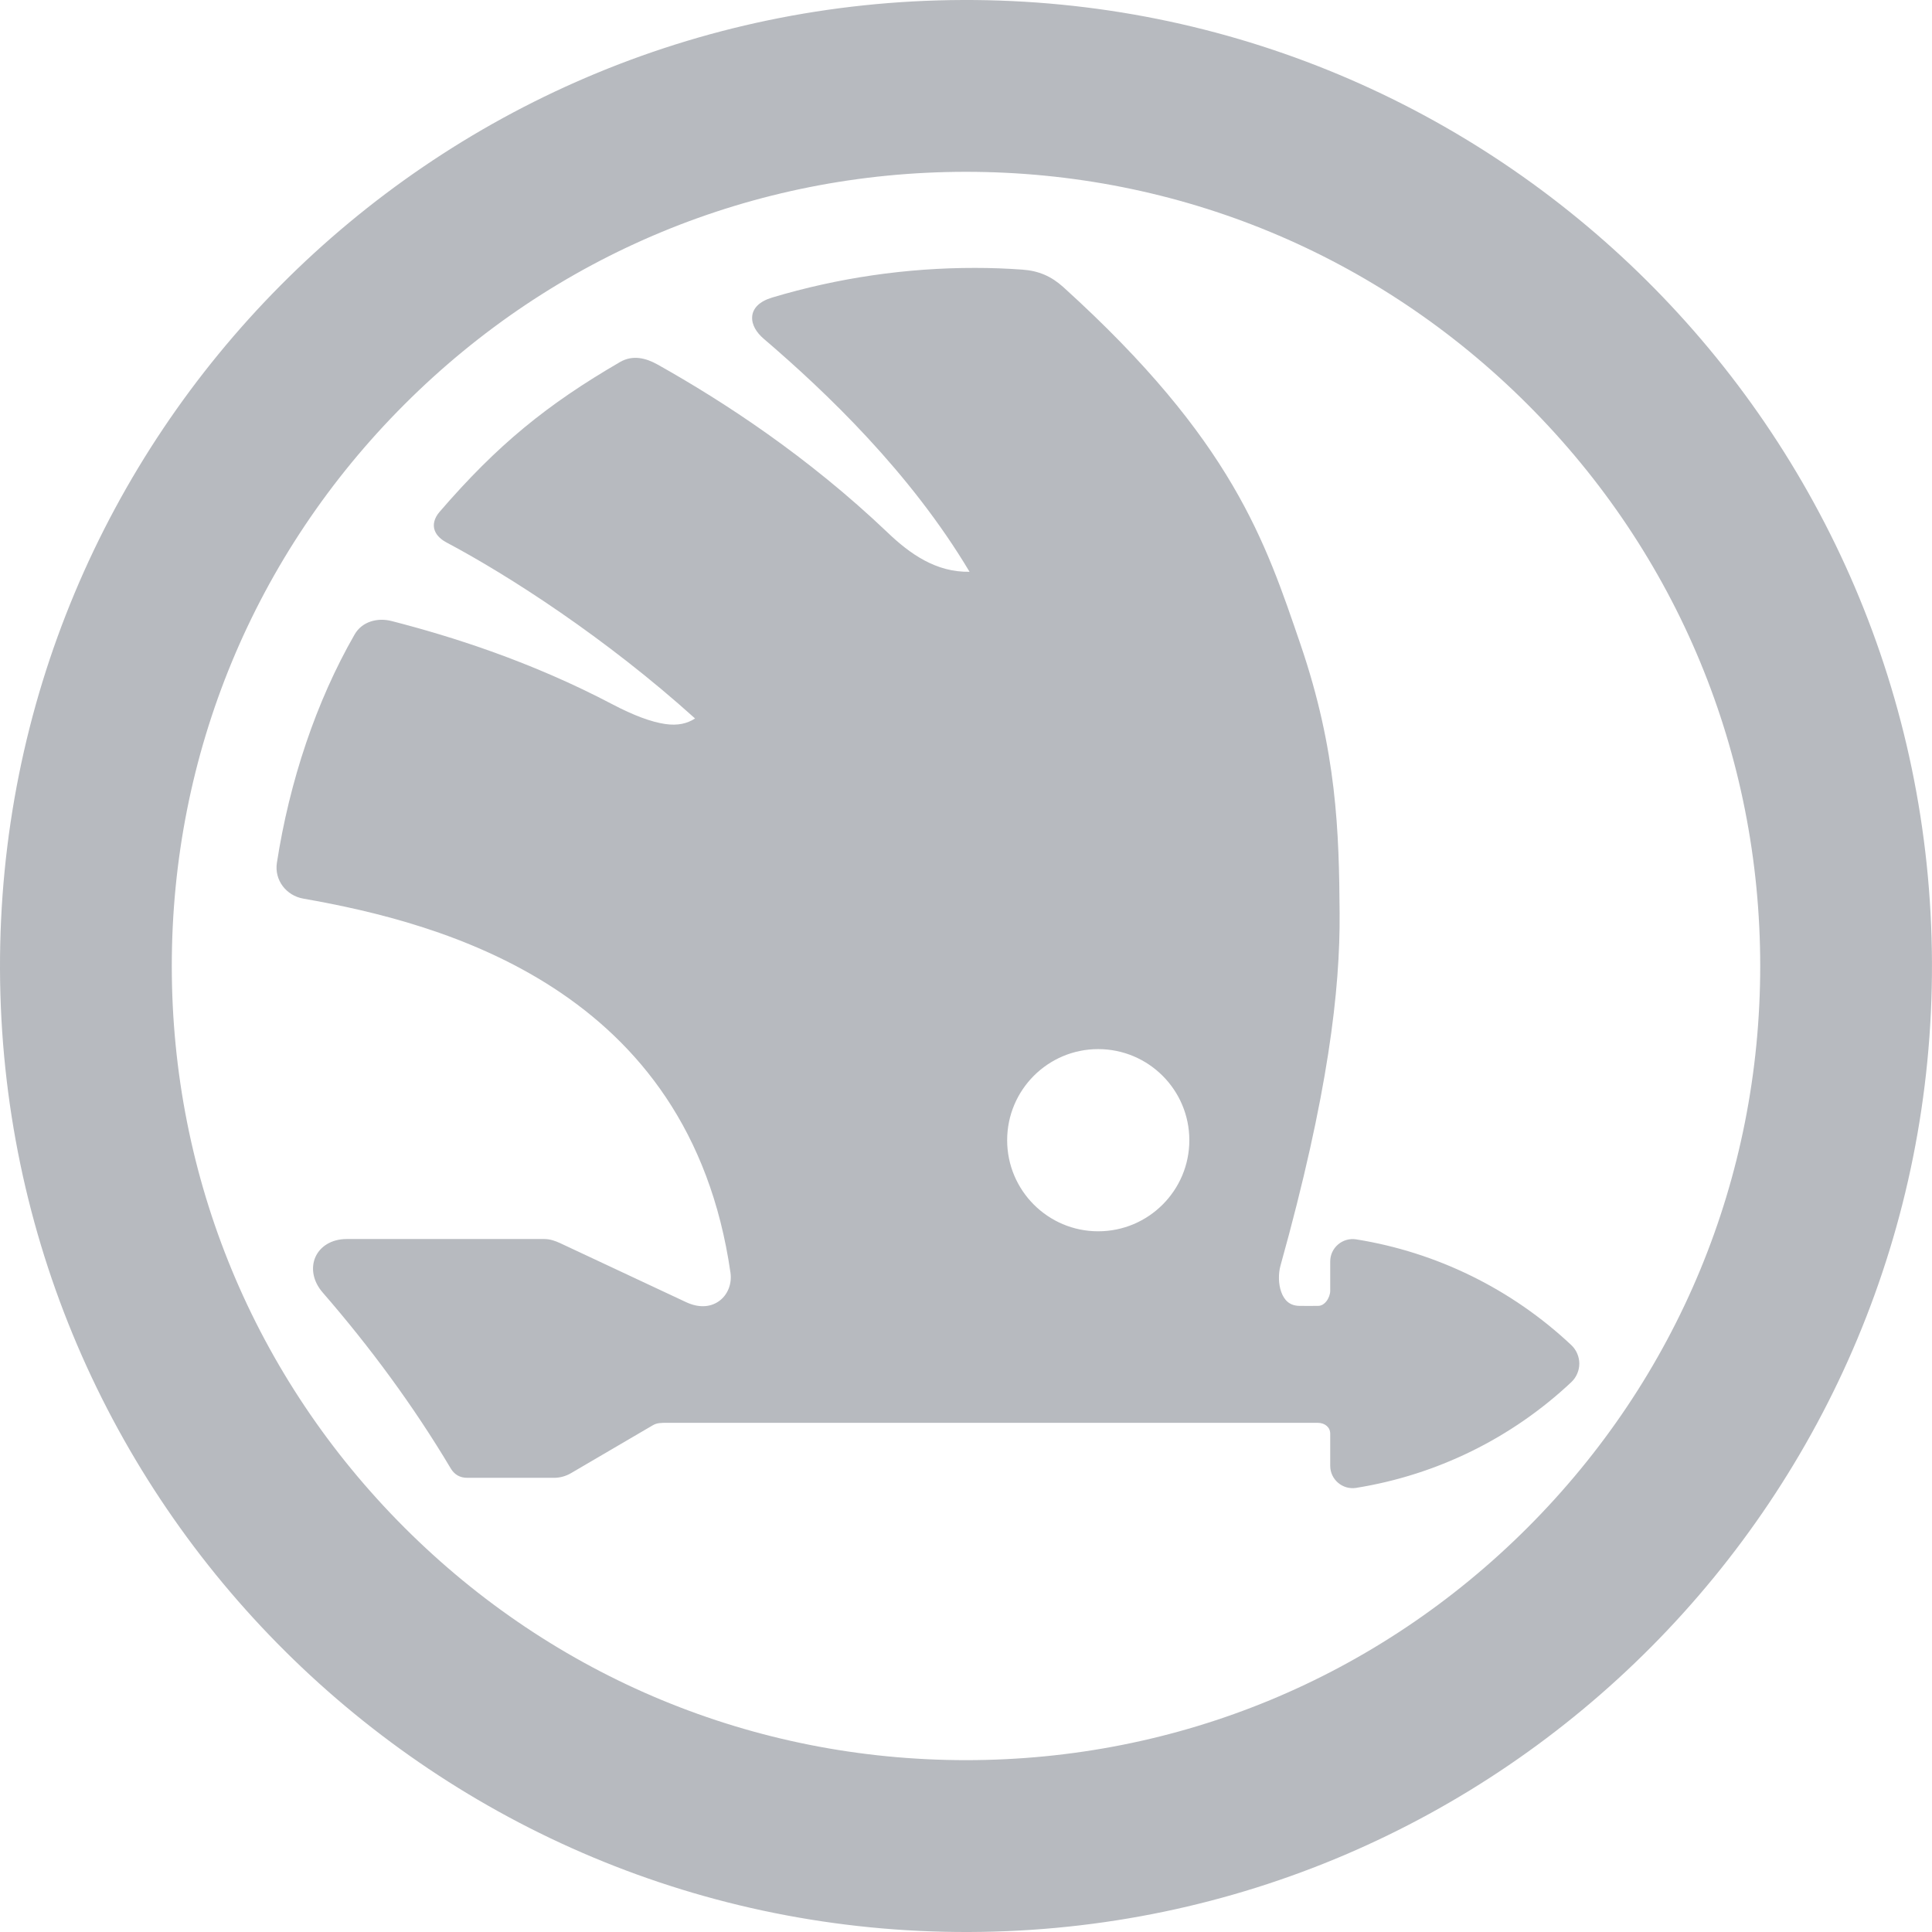
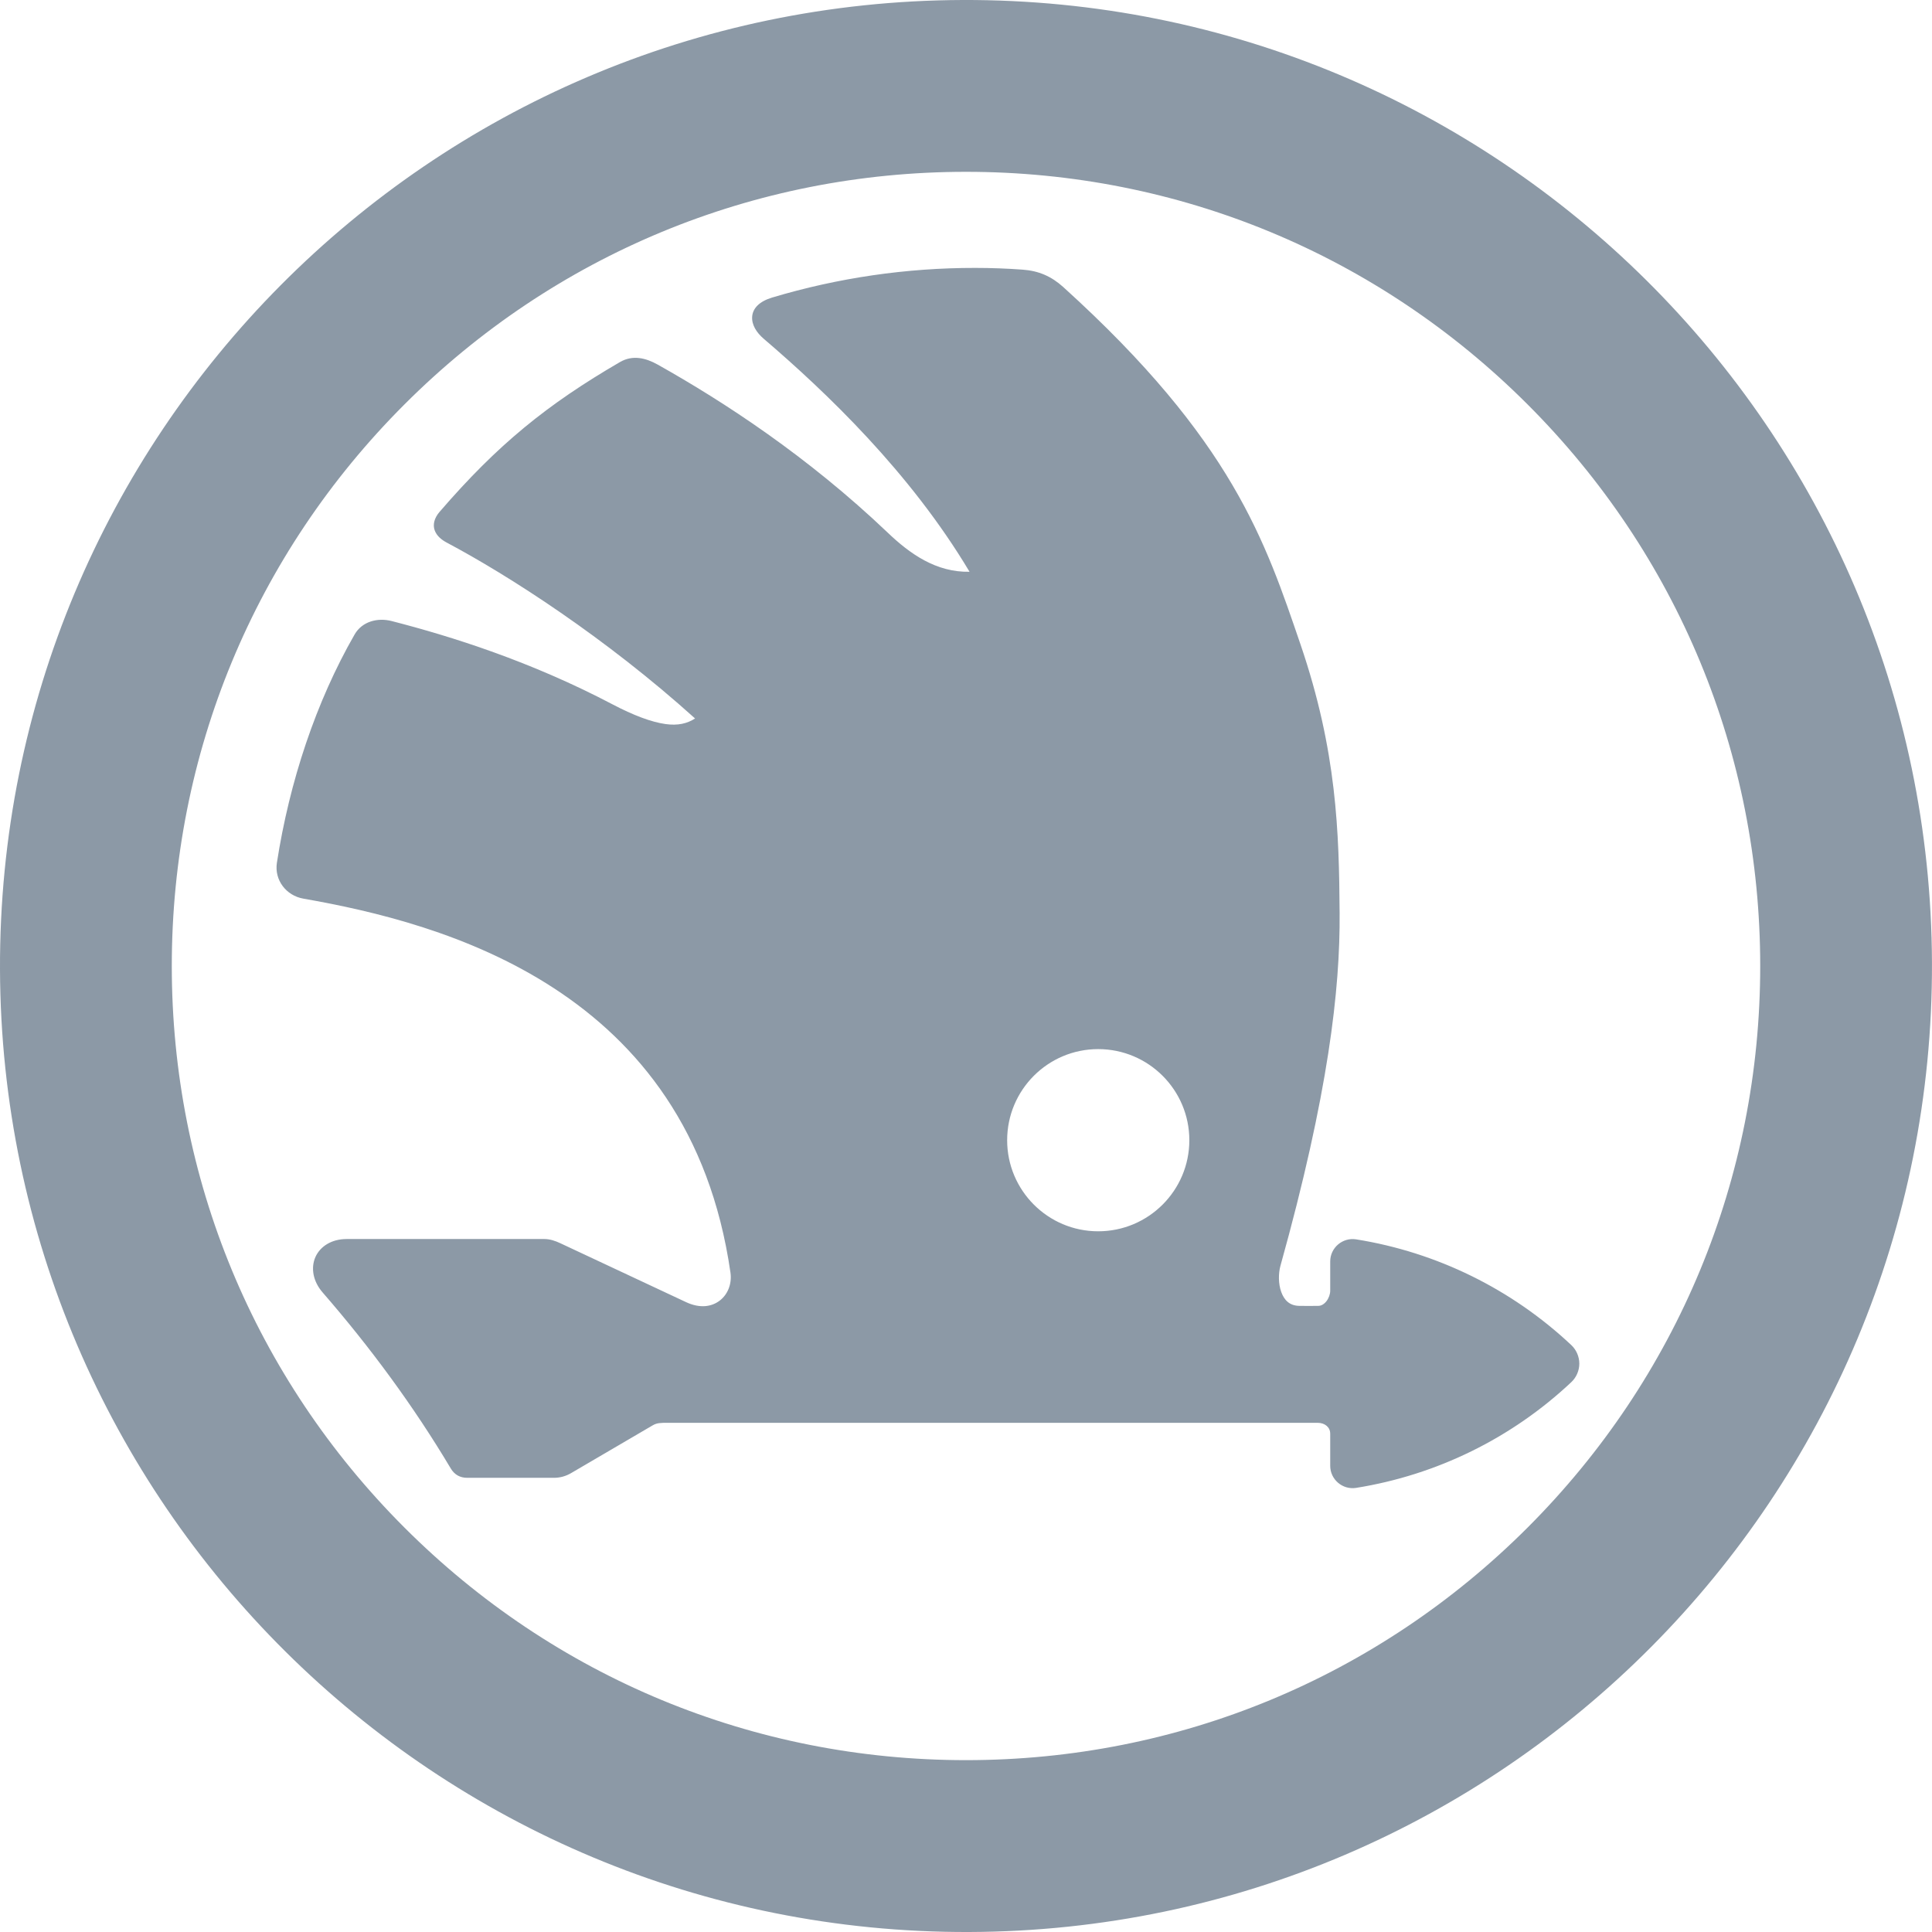
<svg xmlns="http://www.w3.org/2000/svg" width="60" height="60" viewBox="0 0 60 60" fill="none">
-   <path d="M29.897 0C13.33 0.057 -0.057 13.537 0 30.104C0.057 46.671 13.536 60.057 30.104 60C46.671 59.943 60.057 46.464 59.999 29.897C59.943 13.33 46.464 -0.057 29.897 0ZM30 5.336C36.589 5.336 42.782 7.902 47.441 12.56C52.1 17.218 54.665 23.412 54.665 30C54.665 36.587 52.099 42.781 47.441 47.44C42.782 52.098 36.589 54.663 30.001 54.663C23.412 54.663 17.218 52.098 12.56 47.44C7.901 42.781 5.335 36.587 5.335 30C5.335 23.412 7.901 17.218 12.56 12.56C17.218 7.902 23.412 5.336 30 5.336ZM30.286 8.32C28.15 8.318 26.025 8.628 23.978 9.241C23.781 9.301 23.632 9.382 23.528 9.484C23.424 9.585 23.367 9.709 23.359 9.835C23.341 10.088 23.495 10.329 23.716 10.519C25.659 12.181 28.268 14.67 30.11 17.757C29.077 17.778 28.262 17.206 27.561 16.534C25.072 14.165 22.481 12.477 20.424 11.322C20.052 11.114 19.648 11.017 19.257 11.242C16.989 12.561 15.451 13.809 13.65 15.898C13.481 16.094 13.438 16.301 13.5 16.471C13.562 16.641 13.708 16.762 13.871 16.849C15.798 17.871 18.808 19.808 21.586 22.313C21.342 22.47 21.052 22.541 20.667 22.486C20.223 22.423 19.674 22.216 19.02 21.873C16.475 20.536 14.028 19.767 12.163 19.287C11.729 19.175 11.246 19.299 11.014 19.702C9.815 21.786 8.99 24.272 8.599 26.795C8.517 27.332 8.888 27.815 9.421 27.908C11.583 28.287 14.586 28.984 17.201 30.689C19.816 32.393 22.047 35.098 22.685 39.521C22.735 39.876 22.599 40.203 22.351 40.392C22.102 40.582 21.74 40.643 21.302 40.437C19.998 39.826 18.696 39.217 17.394 38.606C17.251 38.54 17.083 38.479 16.907 38.479H10.765C10.295 38.479 9.941 38.71 9.795 39.04C9.65 39.371 9.715 39.789 10.021 40.14C11.494 41.836 12.844 43.666 13.999 45.605C14.114 45.798 14.287 45.895 14.511 45.895H17.192C17.386 45.897 17.576 45.845 17.742 45.745C18.585 45.251 19.427 44.758 20.272 44.264C20.401 44.187 20.53 44.187 20.714 44.187H40.925C41.038 44.187 41.136 44.224 41.203 44.283C41.27 44.341 41.311 44.421 41.311 44.528V45.522C41.311 45.947 41.694 46.273 42.113 46.208C44.619 45.807 46.947 44.664 48.796 42.926C48.875 42.852 48.938 42.763 48.981 42.663C49.024 42.564 49.047 42.457 49.047 42.349C49.047 42.24 49.024 42.133 48.981 42.034C48.938 41.934 48.875 41.845 48.796 41.771C46.947 40.033 44.619 38.889 42.114 38.489C41.694 38.424 41.311 38.75 41.311 39.175V40.084C41.311 40.192 41.266 40.317 41.195 40.409C41.124 40.5 41.034 40.555 40.939 40.555C40.74 40.555 40.545 40.56 40.351 40.555C40.045 40.55 39.882 40.375 39.79 40.123C39.698 39.87 39.701 39.545 39.764 39.315C41.255 33.97 41.621 30.721 41.603 28.352C41.585 25.844 41.521 23.329 40.387 20.009C39.299 16.831 38.288 13.684 33.02 8.914C32.649 8.58 32.258 8.41 31.758 8.374C31.268 8.338 30.777 8.32 30.286 8.32ZM34.105 32.581C35.668 32.581 36.936 33.849 36.936 35.411C36.936 36.97 35.668 38.239 34.105 38.239C32.544 38.239 31.278 36.97 31.278 35.411C31.278 33.849 32.544 32.581 34.105 32.581Z" fill="#101828" fill-opacity="0.3" />
+   <path d="M29.897 0C13.33 0.057 -0.057 13.537 0 30.104C0.057 46.671 13.536 60.057 30.104 60C46.671 59.943 60.057 46.464 59.999 29.897C59.943 13.33 46.464 -0.057 29.897 0ZM30 5.336C36.589 5.336 42.782 7.902 47.441 12.56C52.1 17.218 54.665 23.412 54.665 30C54.665 36.587 52.099 42.781 47.441 47.44C42.782 52.098 36.589 54.663 30.001 54.663C23.412 54.663 17.218 52.098 12.56 47.44C7.901 42.781 5.335 36.587 5.335 30C5.335 23.412 7.901 17.218 12.56 12.56C17.218 7.902 23.412 5.336 30 5.336ZM30.286 8.32C28.15 8.318 26.025 8.628 23.978 9.241C23.781 9.301 23.632 9.382 23.528 9.484C23.424 9.585 23.367 9.709 23.359 9.835C23.341 10.088 23.495 10.329 23.716 10.519C25.659 12.181 28.268 14.67 30.11 17.757C29.077 17.778 28.262 17.206 27.561 16.534C25.072 14.165 22.481 12.477 20.424 11.322C20.052 11.114 19.648 11.017 19.257 11.242C16.989 12.561 15.451 13.809 13.65 15.898C13.481 16.094 13.438 16.301 13.5 16.471C13.562 16.641 13.708 16.762 13.871 16.849C15.798 17.871 18.808 19.808 21.586 22.313C21.342 22.47 21.052 22.541 20.667 22.486C20.223 22.423 19.674 22.216 19.02 21.873C16.475 20.536 14.028 19.767 12.163 19.287C11.729 19.175 11.246 19.299 11.014 19.702C9.815 21.786 8.99 24.272 8.599 26.795C8.517 27.332 8.888 27.815 9.421 27.908C11.583 28.287 14.586 28.984 17.201 30.689C19.816 32.393 22.047 35.098 22.685 39.521C22.735 39.876 22.599 40.203 22.351 40.392C22.102 40.582 21.74 40.643 21.302 40.437C19.998 39.826 18.696 39.217 17.394 38.606C17.251 38.54 17.083 38.479 16.907 38.479H10.765C10.295 38.479 9.941 38.71 9.795 39.04C9.65 39.371 9.715 39.789 10.021 40.14C11.494 41.836 12.844 43.666 13.999 45.605C14.114 45.798 14.287 45.895 14.511 45.895H17.192C17.386 45.897 17.576 45.845 17.742 45.745C18.585 45.251 19.427 44.758 20.272 44.264C20.401 44.187 20.53 44.187 20.714 44.187H40.925C41.038 44.187 41.136 44.224 41.203 44.283C41.27 44.341 41.311 44.421 41.311 44.528V45.522C41.311 45.947 41.694 46.273 42.113 46.208C44.619 45.807 46.947 44.664 48.796 42.926C48.875 42.852 48.938 42.763 48.981 42.663C49.024 42.564 49.047 42.457 49.047 42.349C49.047 42.24 49.024 42.133 48.981 42.034C48.938 41.934 48.875 41.845 48.796 41.771C46.947 40.033 44.619 38.889 42.114 38.489C41.694 38.424 41.311 38.75 41.311 39.175V40.084C41.311 40.192 41.266 40.317 41.195 40.409C41.124 40.5 41.034 40.555 40.939 40.555C40.74 40.555 40.545 40.56 40.351 40.555C40.045 40.55 39.882 40.375 39.79 40.123C39.698 39.87 39.701 39.545 39.764 39.315C41.255 33.97 41.621 30.721 41.603 28.352C41.585 25.844 41.521 23.329 40.387 20.009C39.299 16.831 38.288 13.684 33.02 8.914C32.649 8.58 32.258 8.41 31.758 8.374C31.268 8.338 30.777 8.32 30.286 8.32ZM34.105 32.581C35.668 32.581 36.936 33.849 36.936 35.411C36.936 36.97 35.668 38.239 34.105 38.239C32.544 38.239 31.278 36.97 31.278 35.411C31.278 33.849 32.544 32.581 34.105 32.581Z" fill="#708090" fill-opacity="0.8" />
</svg>
